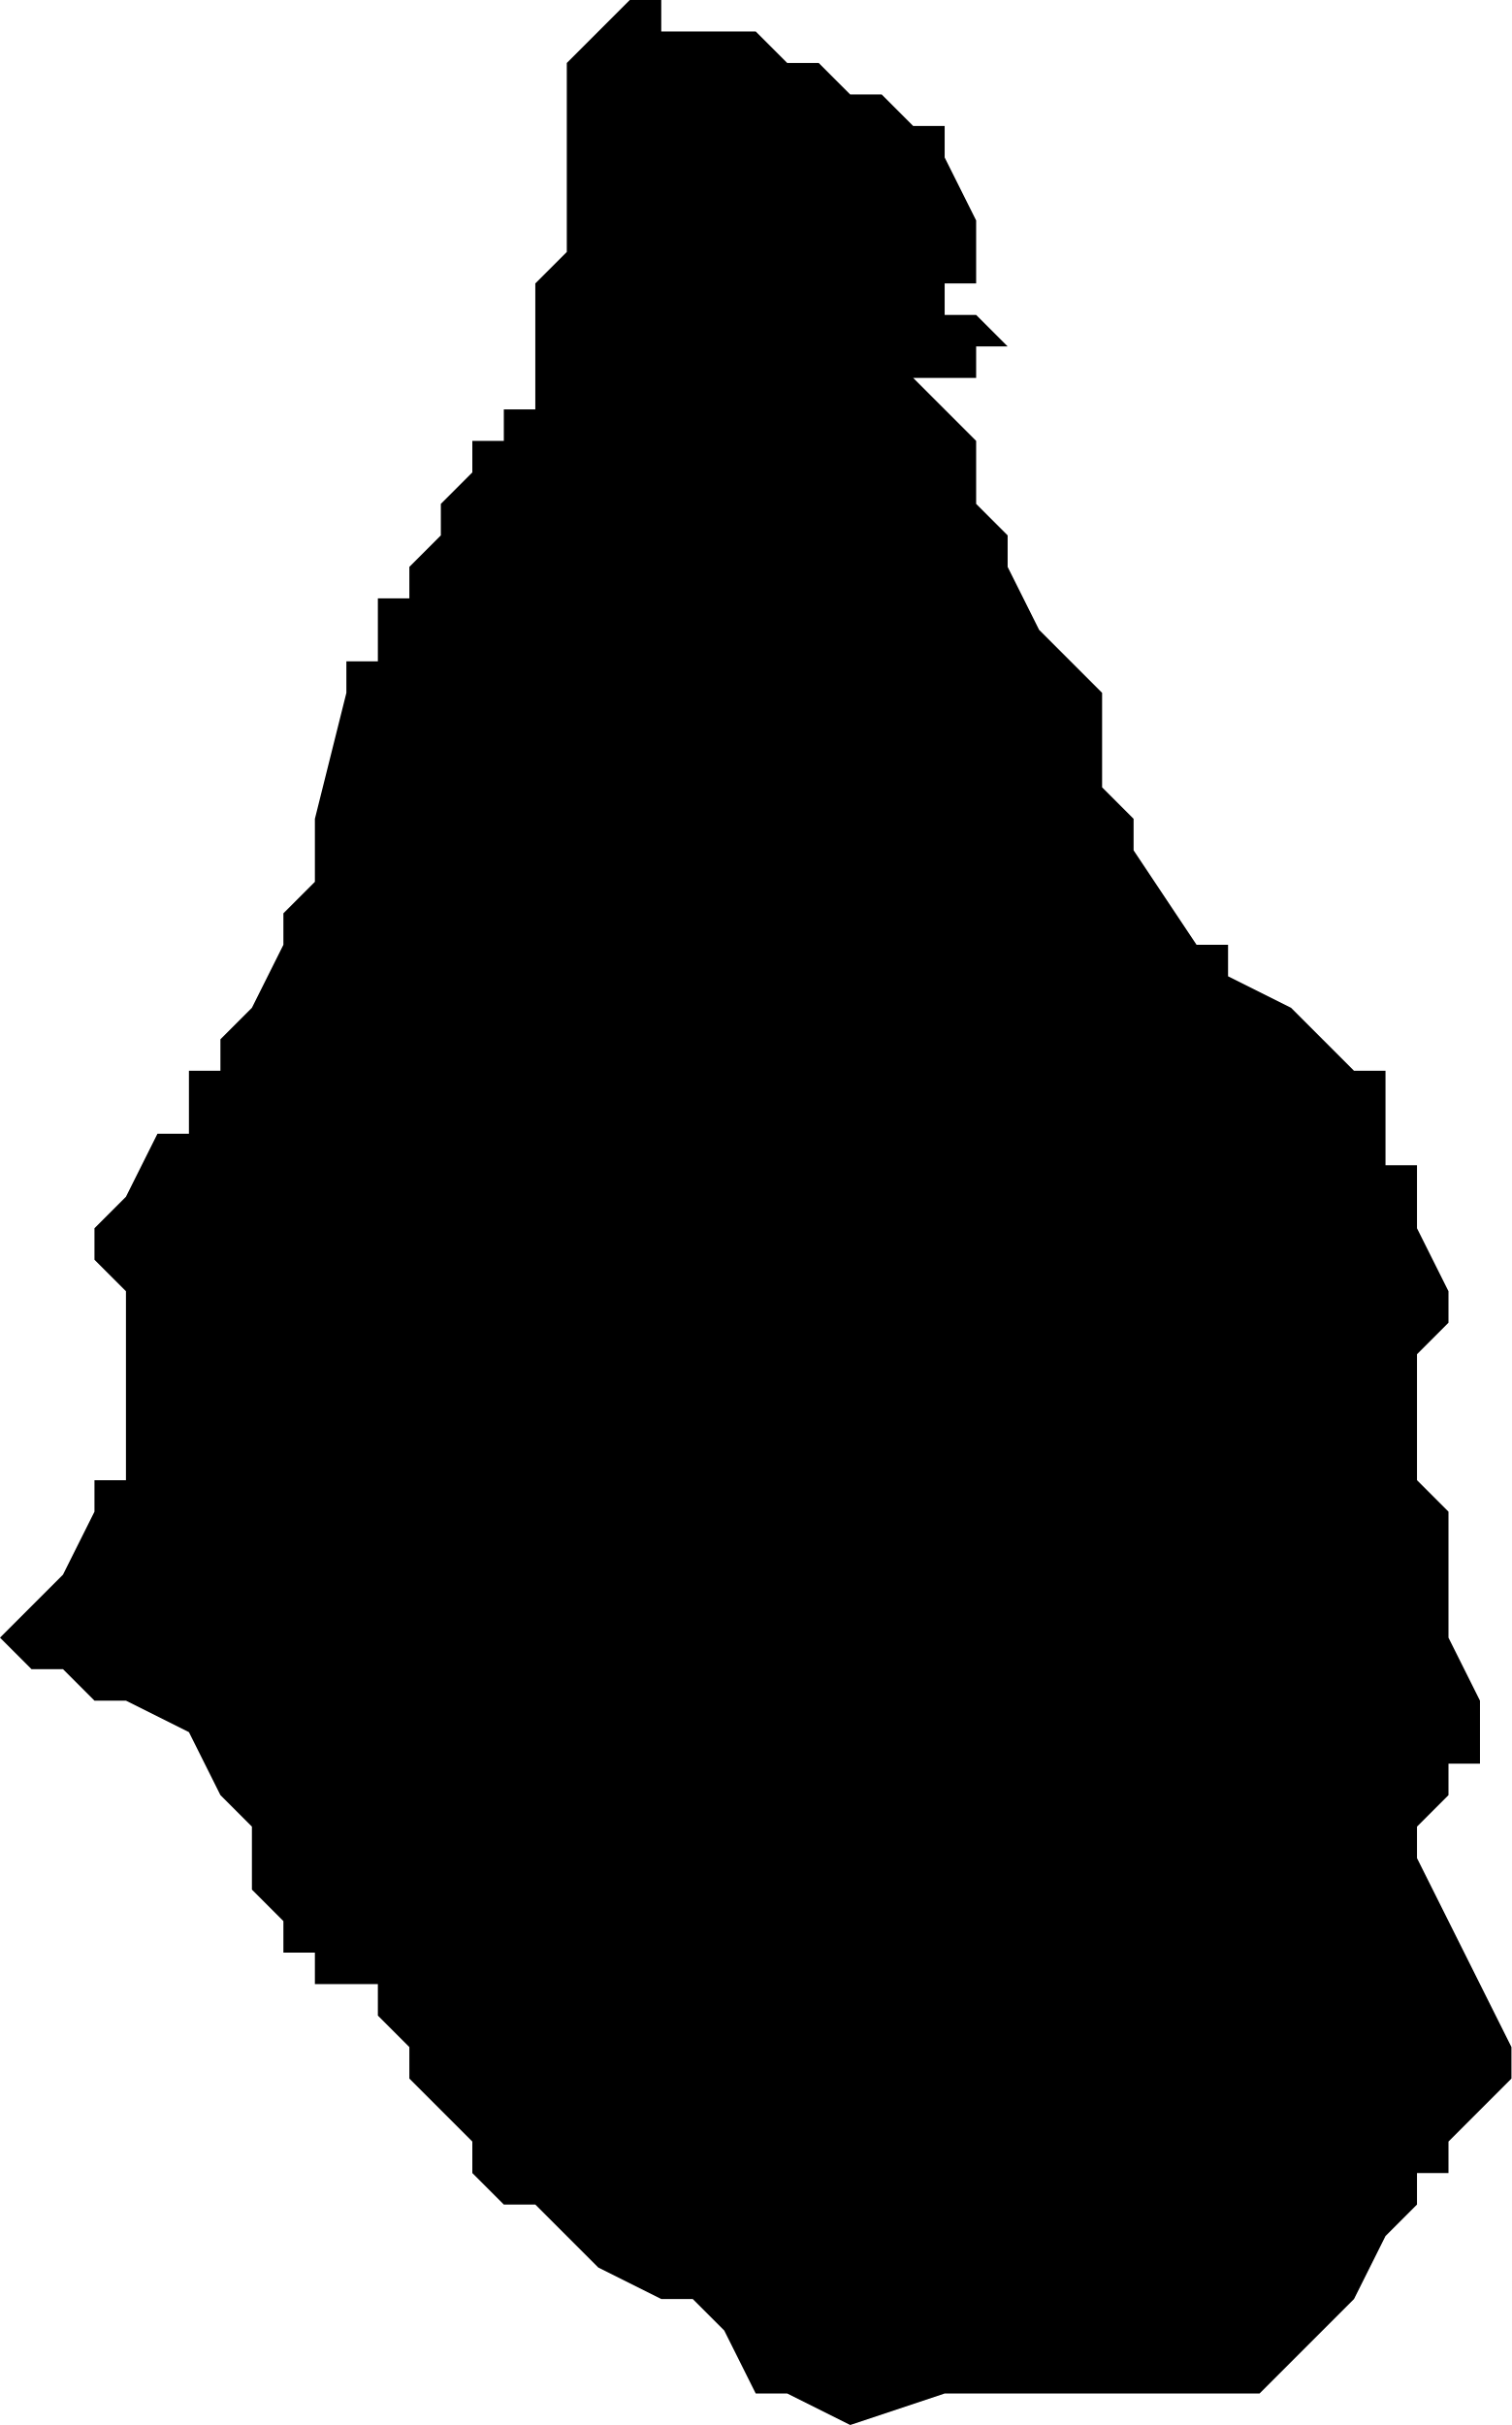
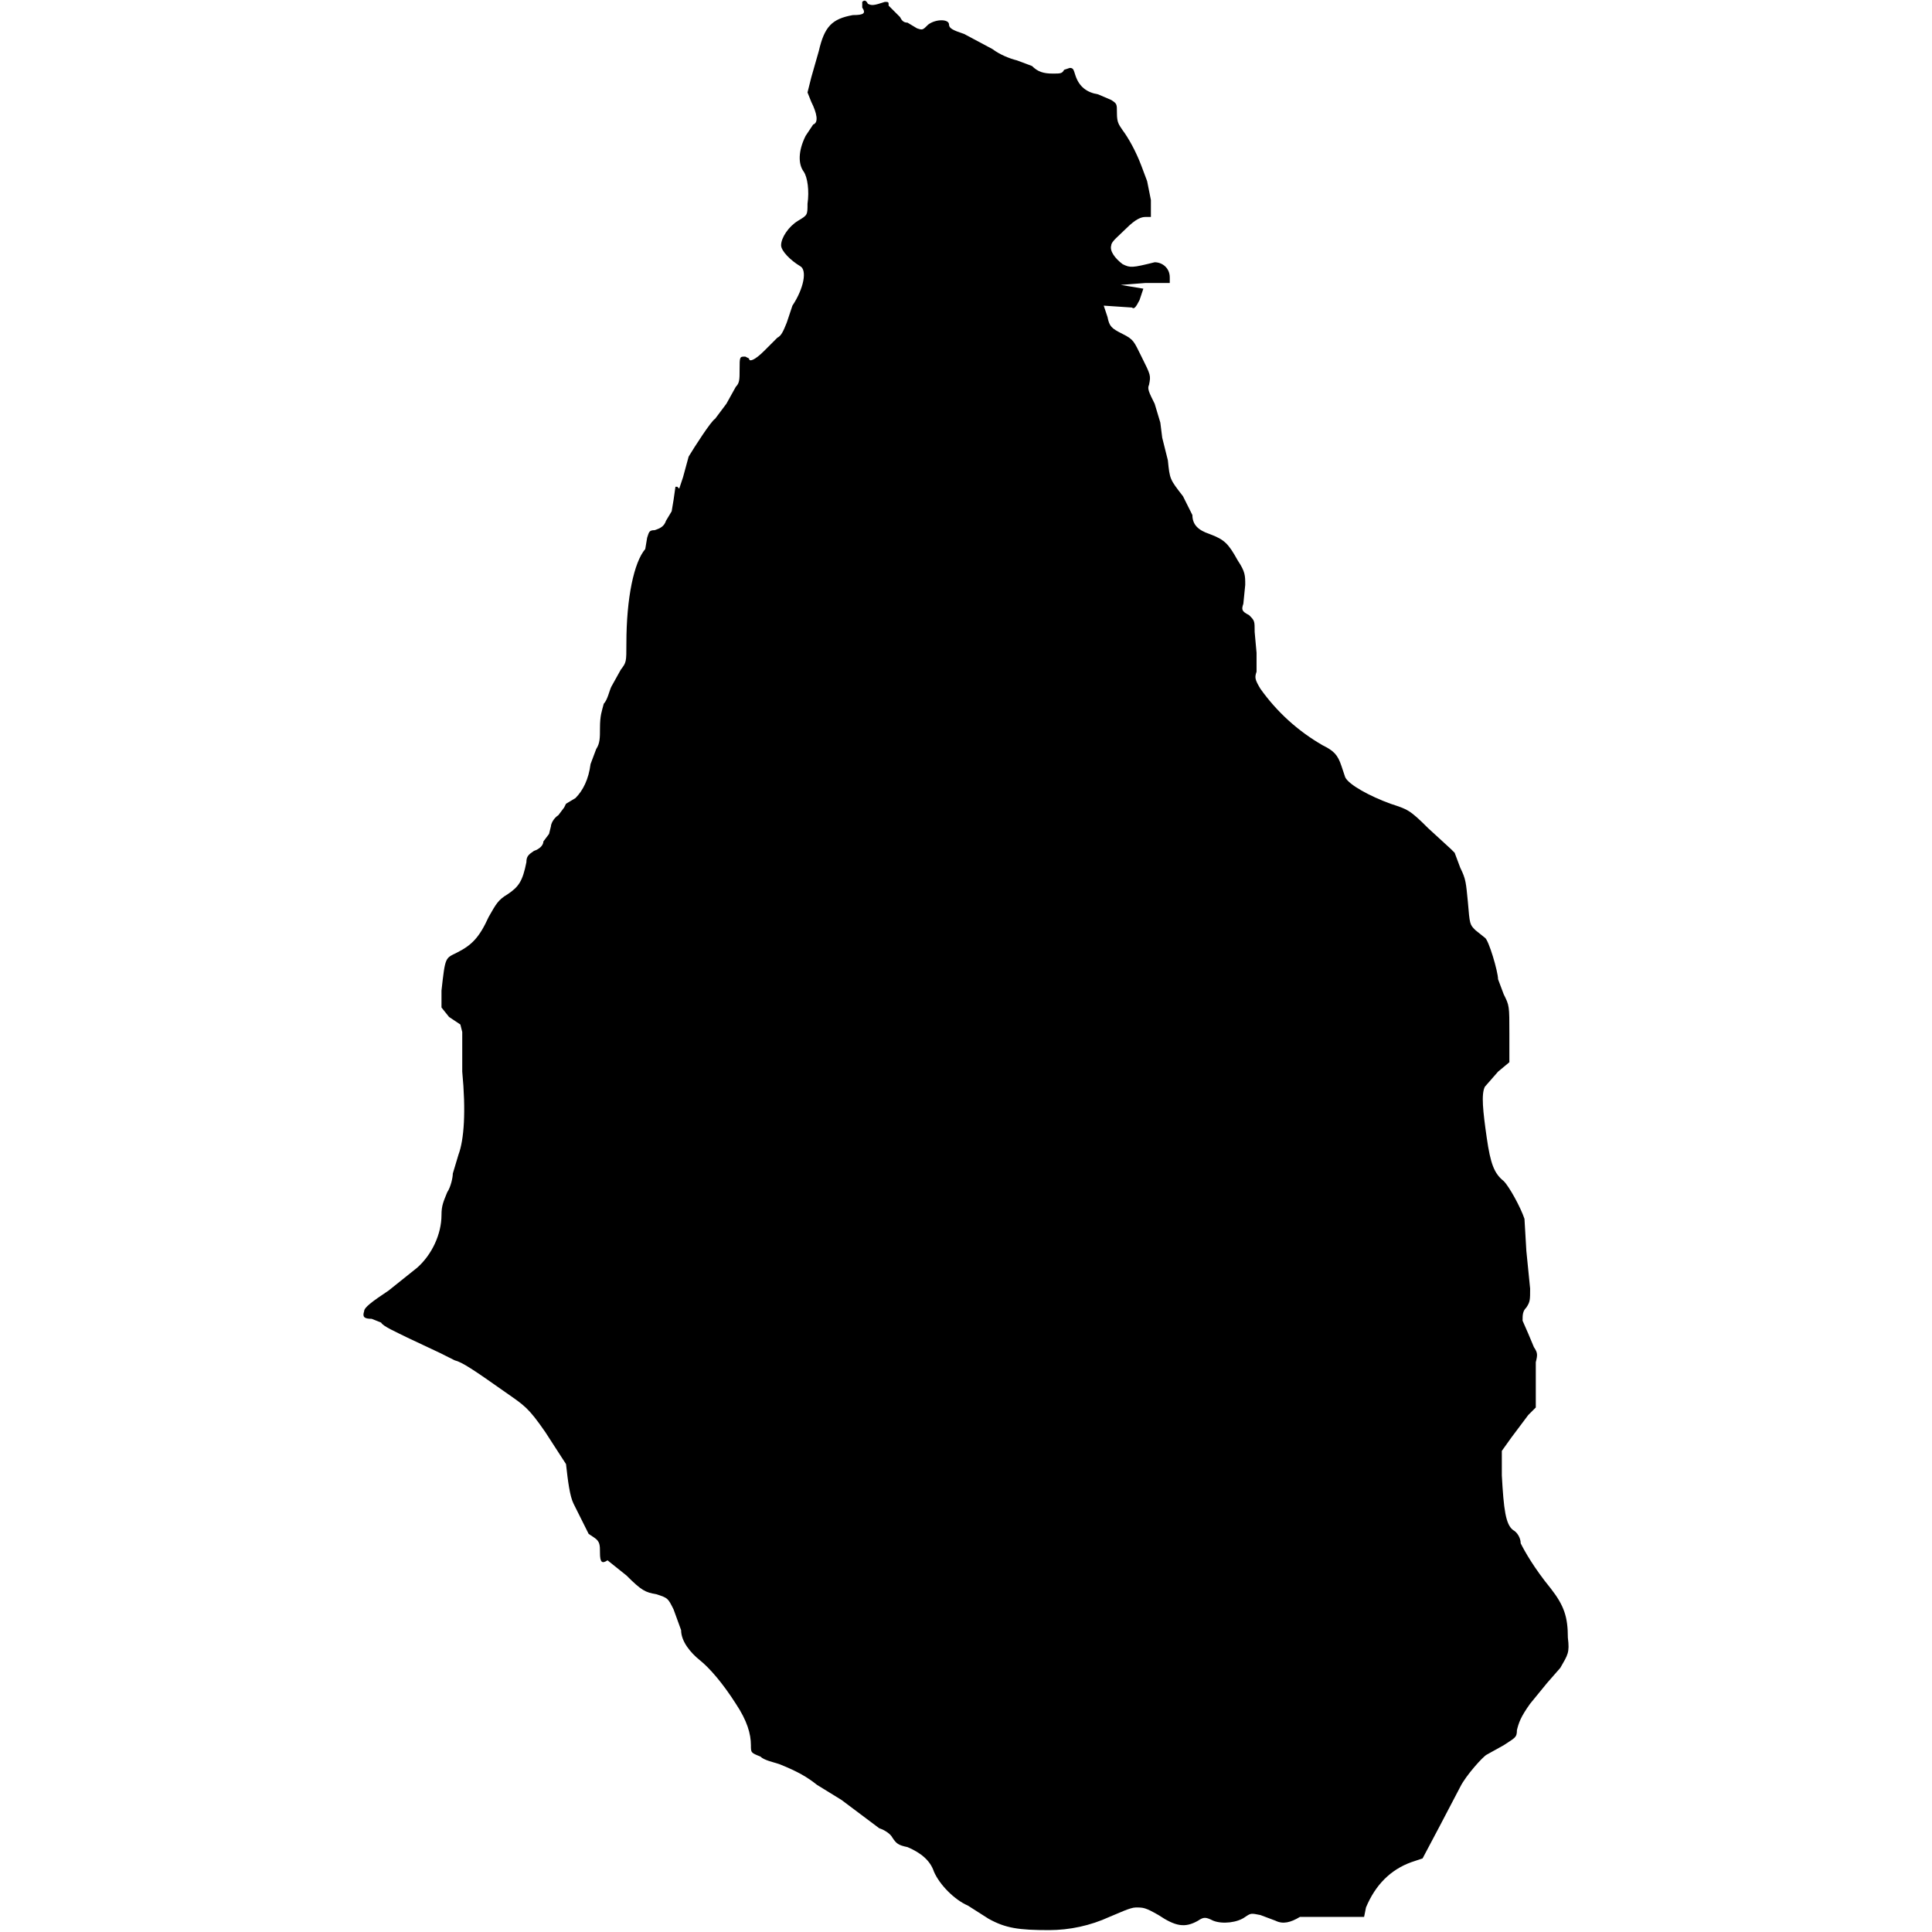
- <svg xmlns="http://www.w3.org/2000/svg" viewBox="0 0 48 77">
-   <path d="M20 0h1v1h3l1 1h1l1 1h1l1 1h1v1l1 2v2h-1v1h1l1 1h-2 1v1h-2l1 1 1 1v2l1 1v1l1 2 1 1 1 1v3l1 1v1l2 3h1v1l2 1 1 1 1 1h1v3h1v2l1 2v1l-1 1v4l1 1v4l1 2v2h-1v1l-1 1v1l1 2 1 2 1 2v1l-1 1-1 1v1h-1v1l-1 1-1 2-1 1-2 2H30l-3 1-2-1h-1l-1-2-1-1h-1l-2-1-1-1-1-1h-1l-1-1v-1l-2-2v-1l-1-1v-1h-2v-1H9v-1l-1-1v-2l-1-1-1-2-2-1H3l-1-1H1l-1-1 1-1 1-1 1-2v-1h1v-6l-1-1v-1l1-1 1-2h1v-2h1v-1l1-1 1-2v-1l1-1v-2l1-4v-1h1v-2h1v-1l1-1v-1l1-1v-1h1v-1h1V9l1-1V2l1-1 1-1z" />
+ <svg xmlns="http://www.w3.org/2000/svg" viewBox="0 0 1024 1024">
+   <path d="M457 1v3c2 3 1 4-5 4-11 2-15 6-18 19l-4 14-2 8 2 5c3 6 4 11 1 12l-4 6c-4 8-4 15-1 19 2 3 3 10 2 17 0 6 0 6-5 9s-9 9-9 13c0 3 5 8 10 11 4 2 2 12-4 21l-3 9c-2 5-3 7-5 8l-7 7c-5 5-8 6-8 4l-2-1c-3 0-3 0-3 7 0 5 0 7-2 9l-5 9-6 8c-2 1-11 15-14 20l-3 11-2 6-1-1h-1l-1 7-1 6-3 5c-1 3-3 4-6 5-3 0-3 1-4 4l-1 6c-6 7-10 26-10 50 0 10 0 10-3 14l-5 9c-1 2-2 7-4 9-1 4-2 6-2 13 0 5 0 8-2 11l-3 8c-1 8-4 14-8 18l-5 3-1 2-3 4c-3 2-4 5-4 6l-1 4-3 4c0 2-2 4-5 5-3 2-4 3-4 6-2 10-4 13-10 17-5 3-6 5-10 12-5 11-9 15-17 19-6 3-6 2-8 20v9l4 5 6 4 1 4v21c2 21 1 36-2 44l-3 10c0 2-1 7-3 10-2 5-3 7-3 12 0 10-5 21-13 28l-15 12c-9 6-13 9-13 11-1 3 0 4 4 4l5 2c1 2 8 5 14 8l17 8 8 4c4 1 10 5 27 17 10 7 12 8 21 21l11 17c1 9 2 17 4 21l8 16 3 2c3 2 3 4 3 8 0 5 1 6 4 4l10 8c8 8 10 9 16 10 6 2 6 2 9 8l4 11c0 6 5 12 10 16s12 12 19 23c6 9 8 16 8 22 0 4 0 4 5 6 2 2 7 3 10 4 10 4 15 7 20 11l13 8 12 9 8 6c3 1 6 3 7 5 2 3 3 4 8 5 7 3 12 7 14 13 3 7 11 15 18 18l11 7c9 5 16 6 32 6a77 77 0 0032-7c5-2 11-5 14-5 4 0 5 0 12 4 9 6 14 7 21 3 3-2 4-2 8 0 5 2 13 1 17-2 3-2 3-2 8-1l8 3c4 2 8 1 13-2h34l1-5c5-12 13-20 24-24l6-2 9-17 11-21c3-6 12-16 14-17l9-5c6-4 7-4 7-8 1-4 2-7 7-14l9-11 7-8c4-7 5-8 4-16 0-11-2-17-9-26-9-11-14-20-16-24 0-3-2-6-4-7-4-3-5-11-6-29v-13l5-7 9-12 4-4v-24c1-4 1-5-1-8a484 484 0 00-6-14c0-3 0-5 2-7 2-3 2-4 2-10l-2-20-1-17c-2-6-8-17-11-20-5-4-7-9-9-23s-3-23-1-27l7-8 6-5v-15c0-15 0-15-3-21l-3-8c0-4-5-21-7-22l-5-4c-3-3-3-3-4-15-1-10-1-12-4-18l-3-8-2-2-12-11c-10-10-11-10-20-13-11-4-22-10-24-14l-2-6c-2-6-4-8-10-11a104 104 0 01-33-30c-3-5-3-6-2-9v-10l-1-11c0-6 0-6-3-9-4-2-4-3-3-6l1-10c0-5 0-7-4-13-5-9-7-11-15-14-6-2-9-5-9-10l-5-10c-7-9-7-9-8-19l-3-12-1-8-3-10c-3-6-4-8-3-10 1-5 1-5-4-15-4-8-4-9-10-12s-7-4-8-9l-2-6 15 1c1 1 2 0 4-4l2-6-6-1-6-1 13-1h13v-3c0-5-4-8-8-8-12 3-13 3-17 1-4-3-7-7-6-10 0-2 4-5 8-9 5-5 8-6 10-6h3v-9l-2-10-3-8c-3-8-7-15-10-19-2-3-3-4-3-9s0-5-3-7l-7-3c-6-1-10-4-12-10-1-3-1-4-3-4l-3 1c-1 2-2 2-6 2-5 0-8-1-11-4l-8-3c-4-1-9-3-13-6l-15-8c-6-2-8-3-8-5 0-3-7-3-11 0-3 3-3 3-6 2l-5-3c-2 0-3-1-4-3l-4-4-2-2c0-2 0-2-2-2-6 2-7 2-9 1-1-2-2-2-3-1z" />
</svg>
